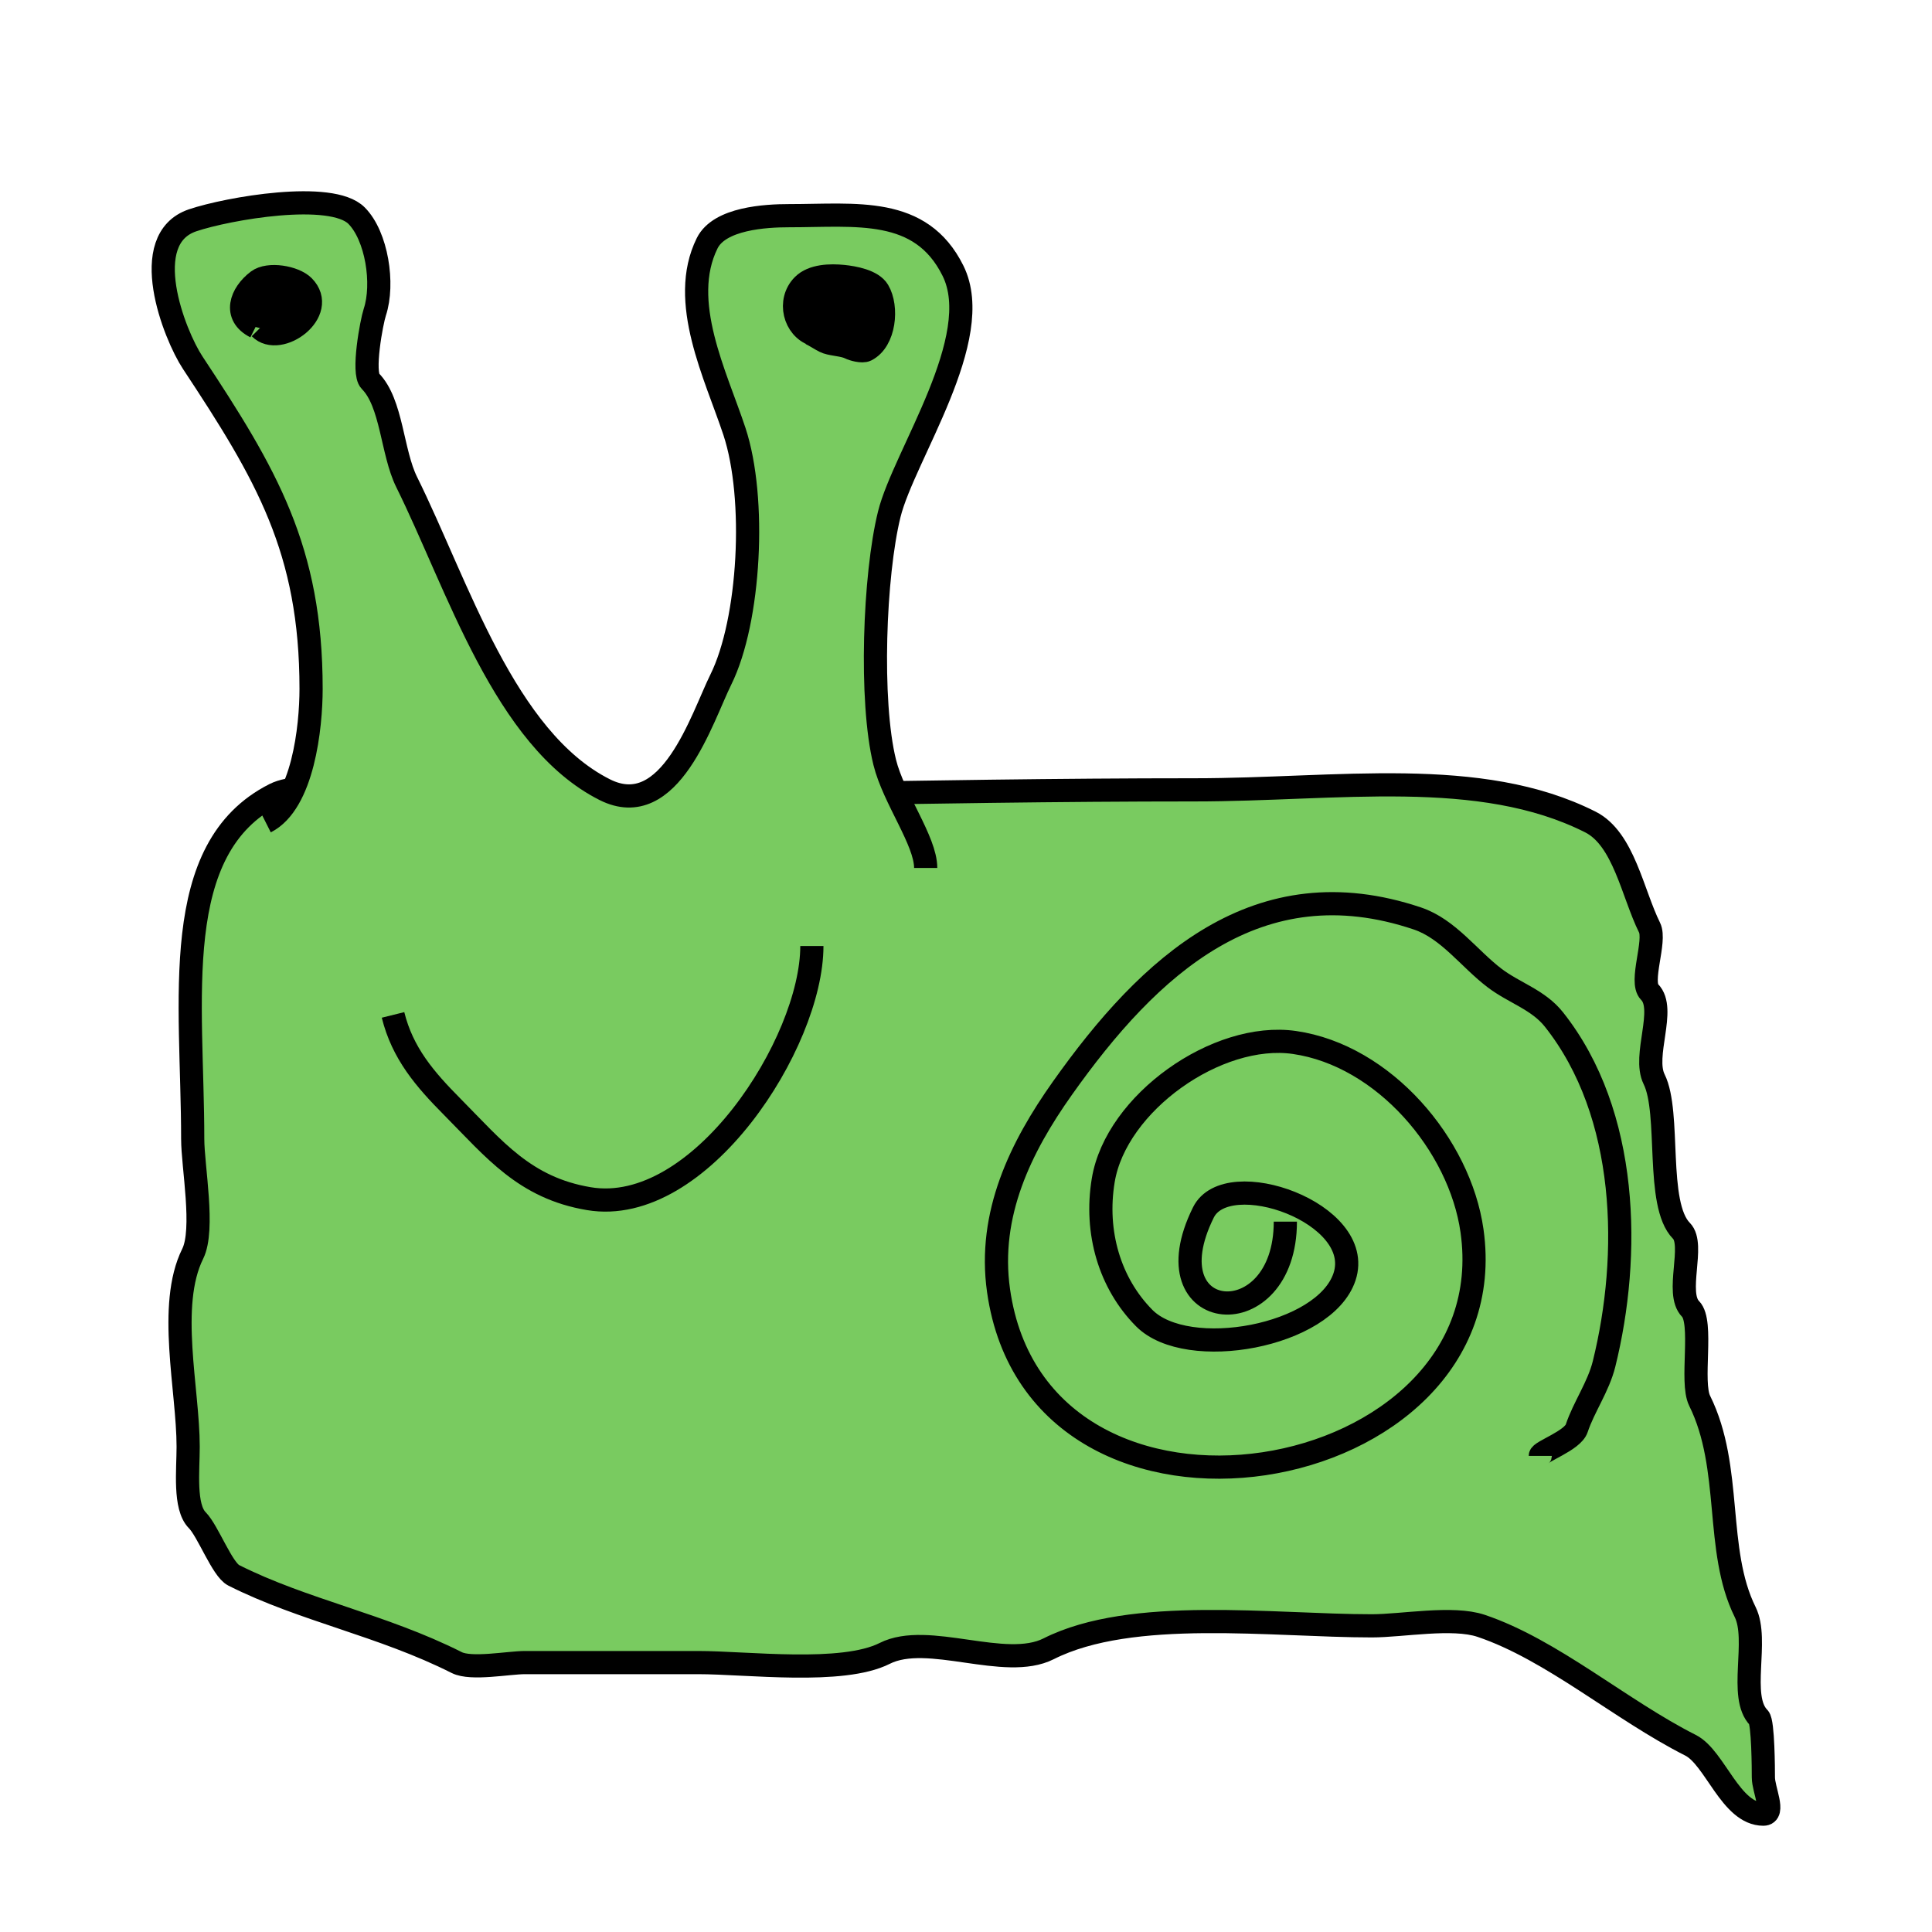
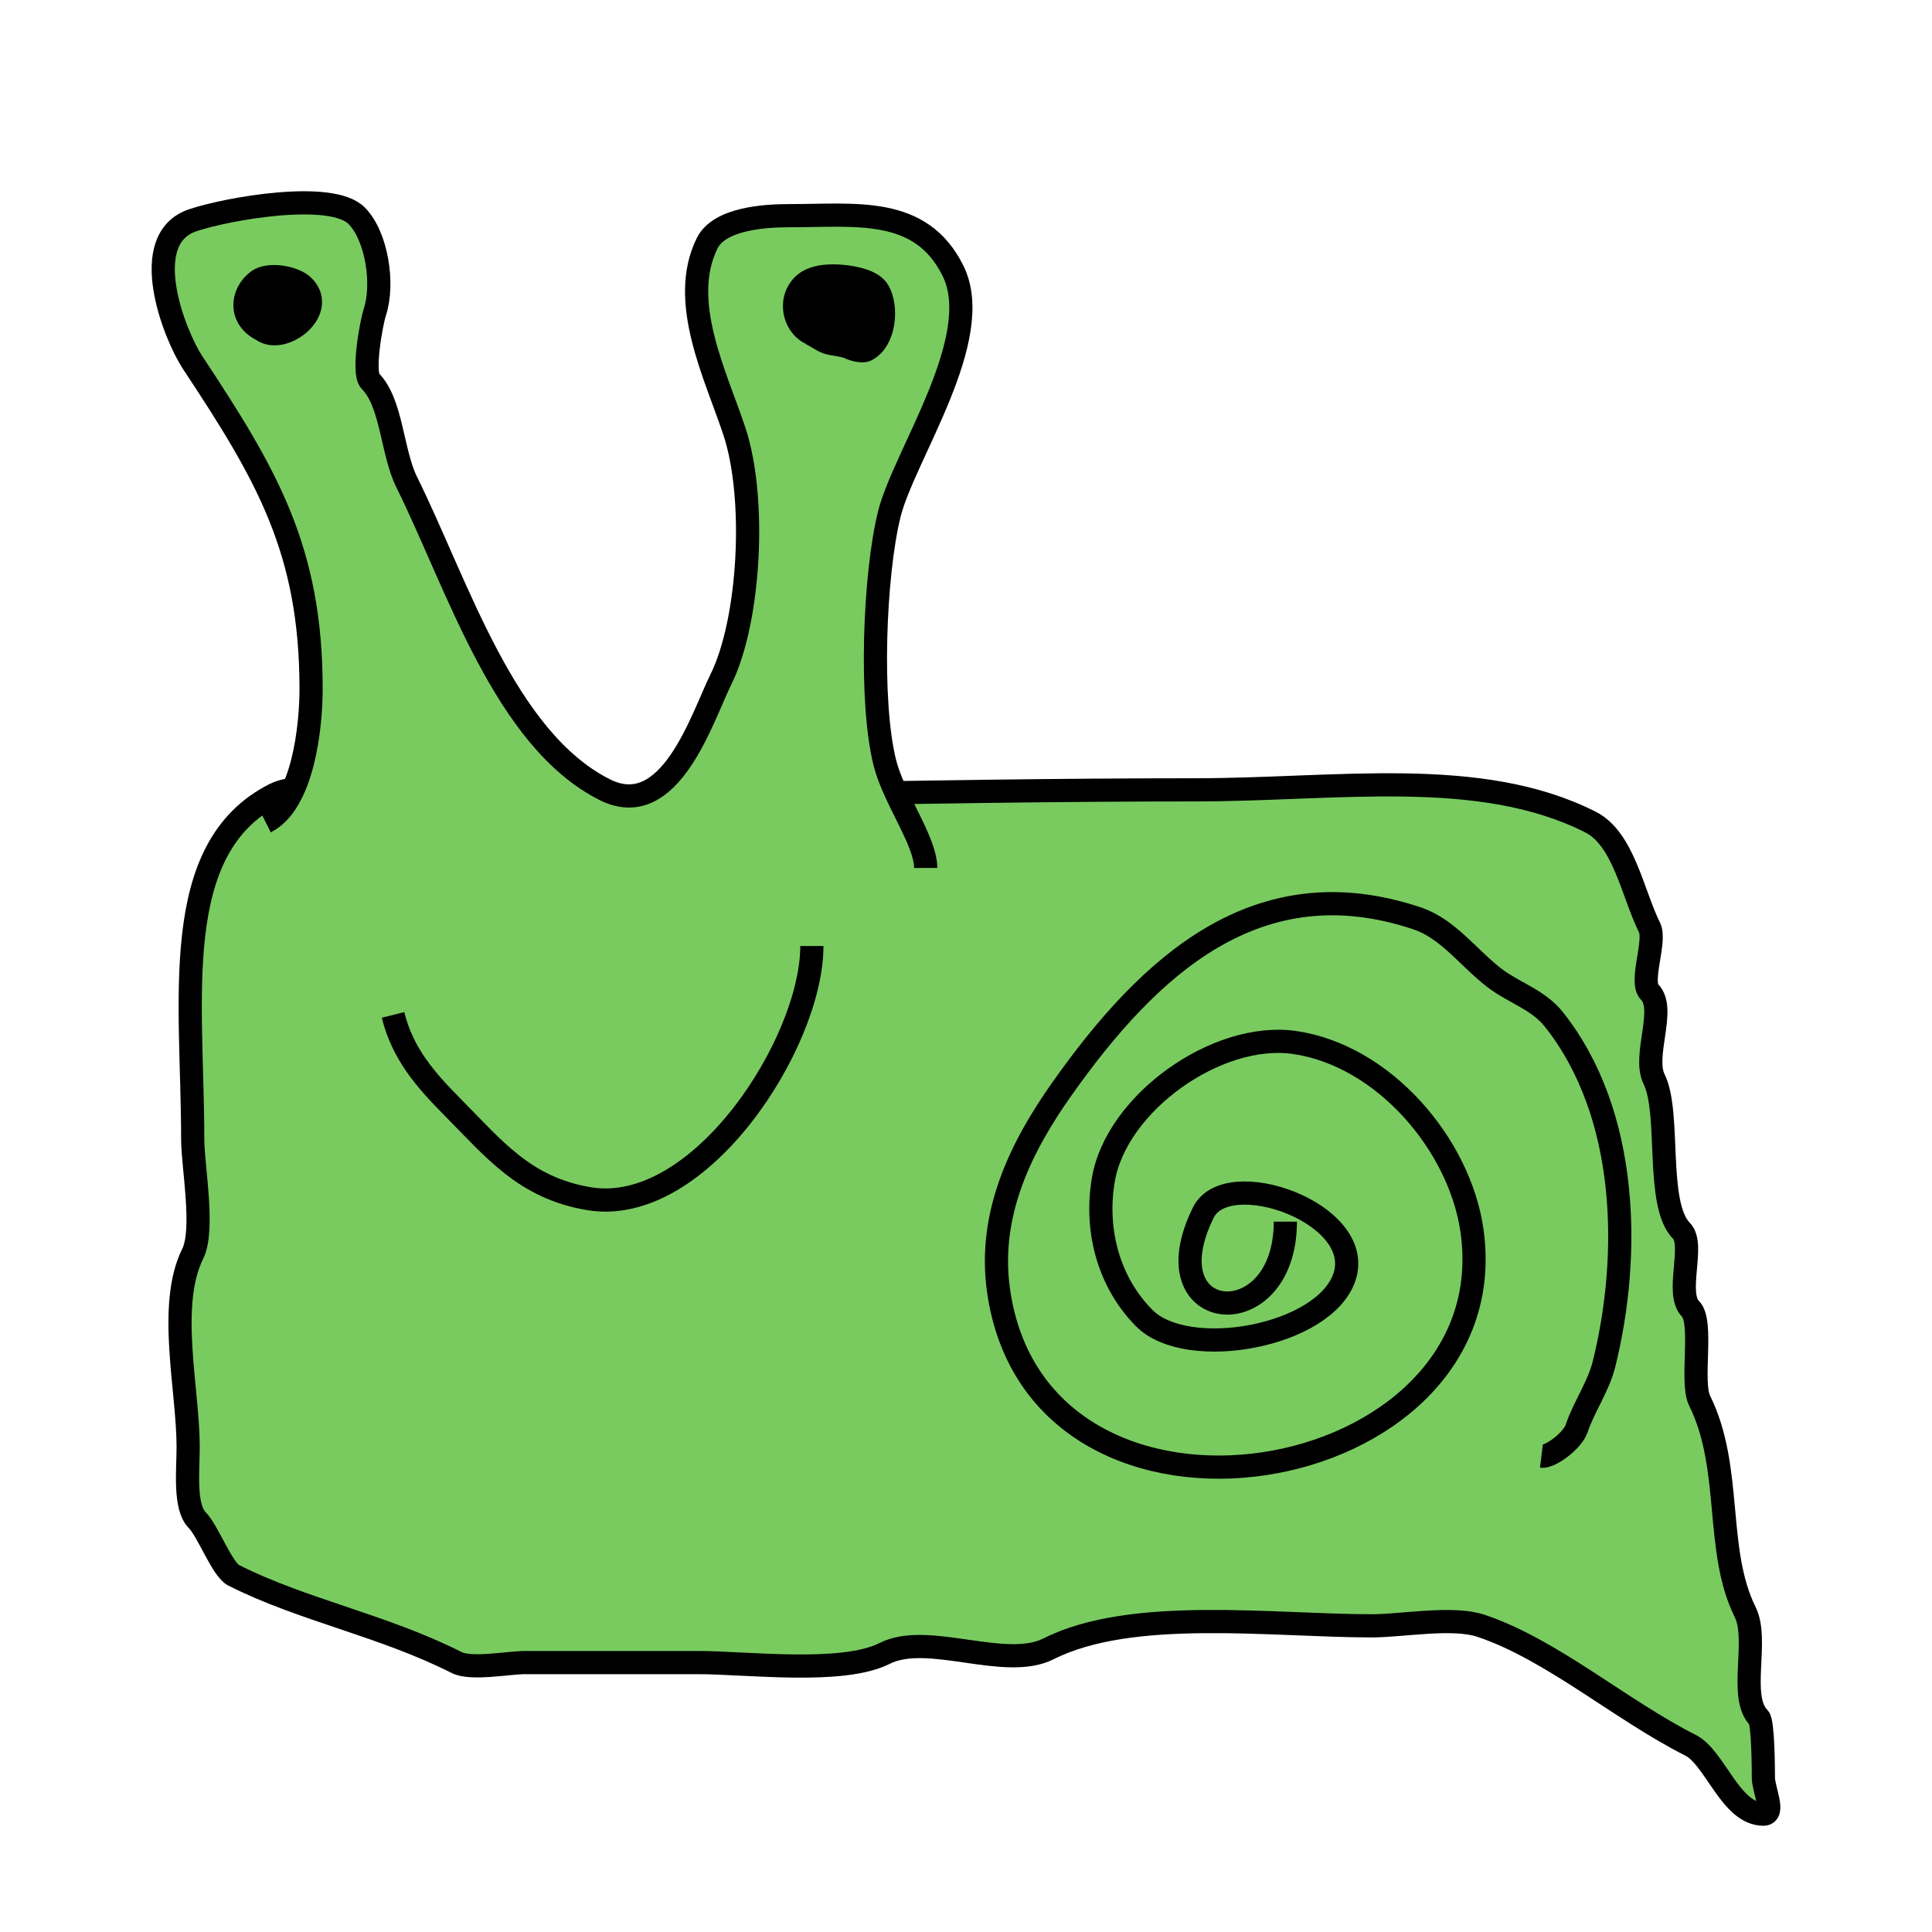
<svg xmlns="http://www.w3.org/2000/svg" xmlns:xlink="http://www.w3.org/1999/xlink" viewBox="0 0 500 500">
  <defs>
    <linearGradient y2="236" x2="96" y1="236" x1="32" gradientTransform="translate(604.8168,170.5864)" gradientUnits="userSpaceOnUse" id="linearGradient1099" xlink:href="#linearGradient1036" />
    <linearGradient id="linearGradient1036">
      <stop id="stop1032" offset="0" style="stop-color:#d5d3cf;stop-opacity:1;" />
      <stop id="stop1034" offset="1" style="stop-color:#f6f5f4;stop-opacity:1" />
    </linearGradient>
    <radialGradient r="32" cy="-76" cx="-244" gradientTransform="matrix(0.8833333,0,0,0.8833333,-460.3502,463.1197)" gradientUnits="userSpaceOnUse" id="radialGradient1103" xlink:href="#linearGradient1069" />
    <linearGradient id="linearGradient1069">
      <stop id="stop1065" offset="0" style="stop-color:#d5d3cf;stop-opacity:1" />
      <stop id="stop1067-1" offset="1" style="stop-color:#949390;stop-opacity:1" />
    </linearGradient>
    <linearGradient gradientUnits="userSpaceOnUse" y2="232" x2="64" y1="262.5" x1="64" id="linearGradient1027" gradientTransform="translate(-470.5864,432.8168)" xlink:href="#linearGradient1025" />
    <linearGradient id="linearGradient1025">
      <stop id="stop1021" offset="0" style="stop-color:#9a9996;stop-opacity:1" />
      <stop id="stop1023" offset="1" style="stop-color:#77767b;stop-opacity:1" />
    </linearGradient>
    <clipPath clipPathUnits="userSpaceOnUse" id="clipPath1609-7">
      <path id="path1611-5" d="m 252,116 28,-28 v -8 h -36 v 36 z" style="fill:#e74747;stroke:none;stroke-width:0.25px;stroke-linecap:butt;stroke-linejoin:miter;stroke-opacity:1" />
    </clipPath>
  </defs>
  <path style="stroke: rgb(0, 0, 0); fill: rgb(121, 203, 96); stroke-width: 6px;" d="M 98.181 206.789 C 168.988 206.789 238.851 204.412 309.083 204.412 C 346.223 204.412 382.923 198.272 411.589 212.733 C 420.229 217.093 422.486 231.158 426.905 240.074 C 428.645 243.586 424.261 254.049 426.905 256.717 C 431.309 261.16 425.053 273.188 428.084 279.303 C 432.429 288.073 428.353 311.672 435.153 318.532 C 438.746 322.158 433.455 334.651 437.509 338.741 C 440.899 342.16 437.439 357.621 439.866 362.516 C 448.501 379.939 443.681 401.122 451.648 417.198 C 455.271 424.508 449.831 439.14 455.183 444.539 C 456.324 445.691 456.361 458.144 456.361 459.994 C 456.361 463.164 459.503 469.504 456.361 469.504 C 447.886 469.504 443.865 454.878 437.509 451.672 C 419.475 442.575 401.629 426.925 383.311 420.765 C 375.934 418.284 362.867 420.765 355.033 420.765 C 329.378 420.765 292.927 415.839 271.38 426.708 C 260.086 432.406 240.166 422.246 228.964 427.897 C 217.973 433.441 193.386 430.274 180.656 430.274 C 165.732 430.274 150.807 430.274 135.884 430.274 C 131.599 430.274 121.958 432.166 118.21 430.274 C 98.913 420.54 78.43 416.745 60.477 407.688 C 57.495 406.184 53.839 396.236 51.051 393.423 C 47.616 389.957 48.695 380.528 48.695 374.403 C 48.695 359.616 43.249 337.841 49.873 324.476 C 53 318.167 49.873 301.864 49.873 294.757 C 49.873 258.912 43.463 219.533 71.082 205.601 C 78.829 201.692 98.752 205.601 107.606 205.601" />
  <path style="stroke: rgb(0, 0, 0); fill: rgb(121, 203, 96); stroke-width: 6px;" d="M 68.725 212.733 C 78.432 207.836 80.507 188.142 80.507 178.26 C 80.507 142.226 68.965 122.751 49.873 93.858 C 45.081 86.605 35.412 61.87 49.873 57.007 C 58.972 53.946 85.771 49.241 92.29 55.818 C 97.496 61.071 99.431 73.431 97.002 80.781 C 96.158 83.336 93.716 96.486 95.824 98.613 C 101.448 104.287 101.412 117.022 105.25 124.765 C 118.453 151.41 130.541 191.266 156.486 204.355 C 173.415 212.895 181.669 185.726 186.547 175.882 C 194.116 160.608 195.778 128.928 190.082 111.689 C 185.279 97.151 175.539 78.032 183.012 62.95 C 186.215 56.487 198.145 55.818 204.22 55.818 C 221.604 55.818 238.296 53.251 246.637 70.083 C 255.257 87.477 233.912 117.87 230.142 133.086 C 226.249 148.799 225.055 181.507 228.964 197.279 C 231.297 206.7 239.568 217.617 239.568 224.621" />
  <path style="stroke: rgb(0, 0, 0); fill: rgb(121, 203, 96); stroke-width: 6px;" d="M 101.715 262.66 C 104.178 272.6 109.949 279.289 117.032 286.435 C 127.957 297.458 135.793 307.422 152.379 310.21 C 181.118 315.043 210.112 269.884 210.112 244.829" />
-   <path style="stroke: rgb(0, 0, 0); fill: rgb(121, 203, 96); stroke-width: 6px;" d="M 332.647 316.155 C 332.647 346.175 296.971 342.971 311.439 313.777 C 317.588 301.368 353.412 313.93 347.964 330.42 C 342.845 345.913 307.26 352.356 296.122 341.119 C 287.202 332.119 283.291 318.941 285.518 305.455 C 288.824 285.441 315.044 266.917 335.003 269.793 C 358.156 273.13 377.804 296.277 380.955 318.532 C 390.478 385.795 268.739 406.872 258.419 333.986 C 255.616 314.188 264.193 296.825 274.914 281.68 C 297.427 249.881 325.544 223.817 366.816 237.697 C 374.844 240.397 380.223 248.14 386.846 253.15 C 391.905 256.979 398.095 258.72 402.163 263.849 C 421.565 288.32 422.077 324.94 415.123 353.006 C 413.665 358.892 409.845 364.226 408.054 369.648 C 406.994 372.856 398.628 375.632 398.628 376.781" />
-   <path style="stroke: rgb(0, 0, 0); stroke-width: 6px;" d="M 66.147 84.624 C 60.269 81.659 62.343 75.993 66.71 72.688 C 69.482 70.59 76.173 71.721 78.54 74.109 C 85.042 80.67 72.342 90.022 67.274 84.908" />
+   <path style="stroke: rgb(0, 0, 0); fill: rgb(121, 203, 96); stroke-width: 6px;" d="M 332.647 316.155 C 332.647 346.175 296.971 342.971 311.439 313.777 C 317.588 301.368 353.412 313.93 347.964 330.42 C 342.845 345.913 307.26 352.356 296.122 341.119 C 287.202 332.119 283.291 318.941 285.518 305.455 C 288.824 285.441 315.044 266.917 335.003 269.793 C 358.156 273.13 377.804 296.277 380.955 318.532 C 390.478 385.795 268.739 406.872 258.419 333.986 C 255.616 314.188 264.193 296.825 274.914 281.68 C 297.427 249.881 325.544 223.817 366.816 237.697 C 374.844 240.397 380.223 248.14 386.846 253.15 C 391.905 256.979 398.095 258.72 402.163 263.849 C 421.565 288.32 422.077 324.94 415.123 353.006 C 413.665 358.892 409.845 364.226 408.054 369.648 C 406.994 372.856 401.209 377.162 398.915 376.877" />
+   <path style="stroke: rgb(0, 0, 0); stroke-width: 6px;" d="M 67.767 85.36 C 61.889 82.395 62.343 75.993 66.71 72.688 C 69.482 70.59 76.173 71.721 78.54 74.109 C 85.042 80.67 72.342 90.022 67.274 84.908" />
  <path style="stroke: rgb(0, 0, 0); stroke-width: 6px;" d="M 210.641 86.613 C 205.603 84.918 203.799 77.886 207.825 73.825 C 210.325 71.302 214.943 71.218 218.247 71.551 C 220.951 71.824 225.732 72.676 227.26 75.246 C 229.771 79.468 228.973 88.165 224.162 90.591 C 223.129 91.113 220.719 90.418 219.937 90.023 C 218.371 89.233 215.768 89.19 214.022 88.602 C 212.467 88.08 210.005 86.045 208.67 86.045" />
</svg>
